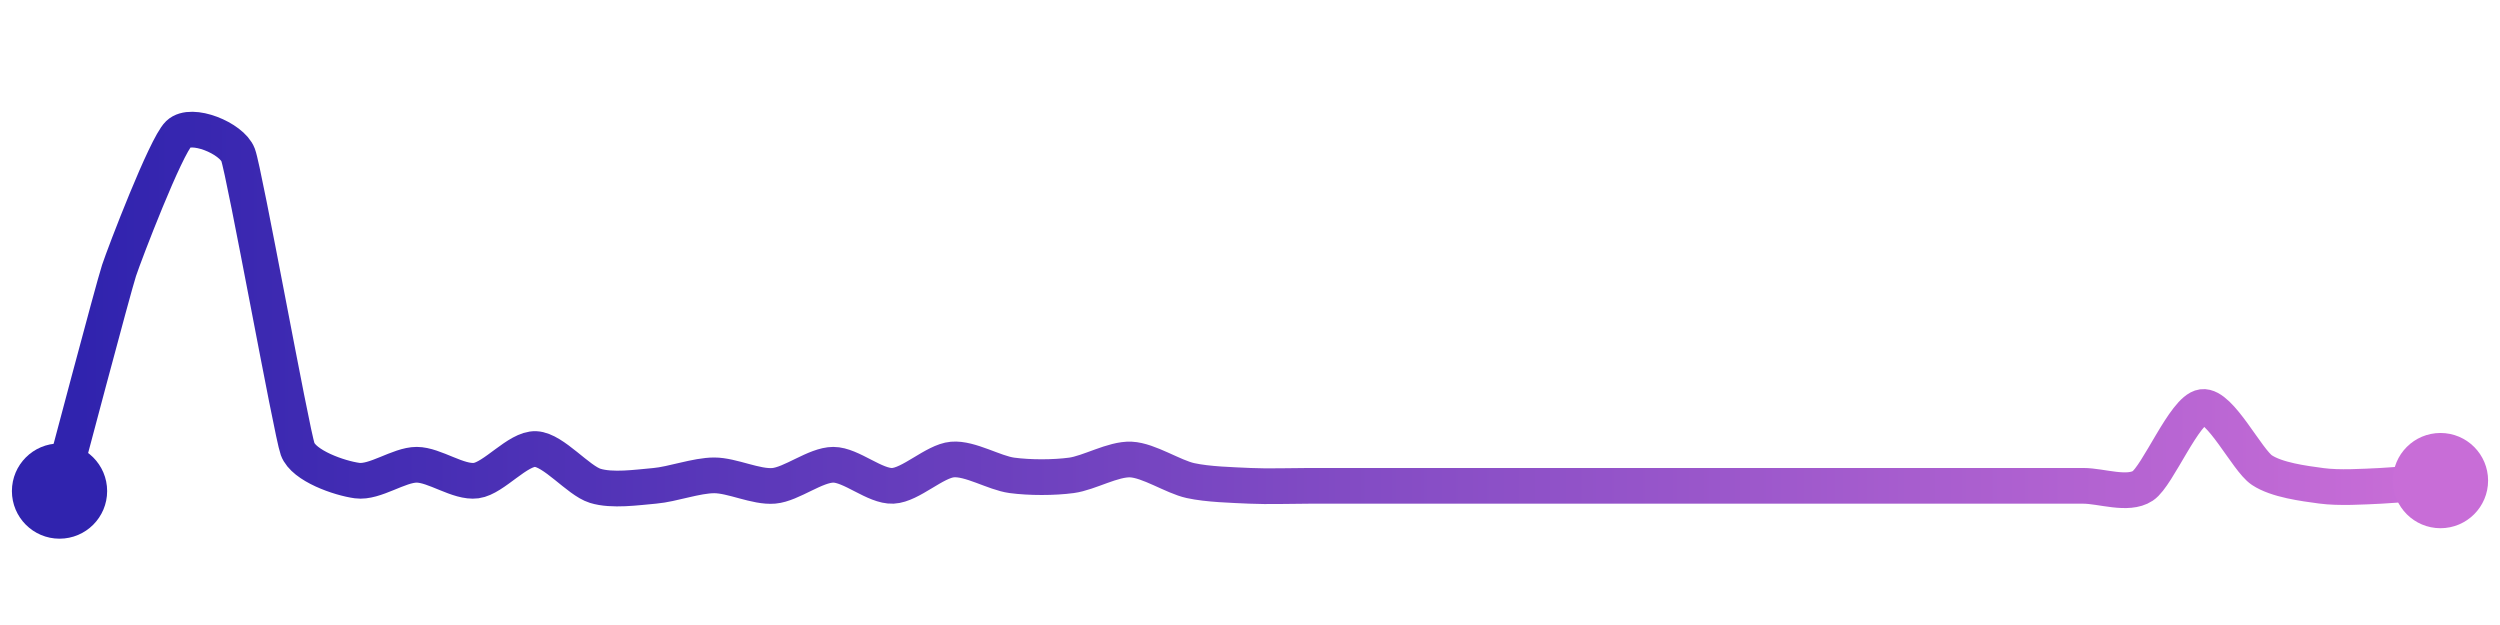
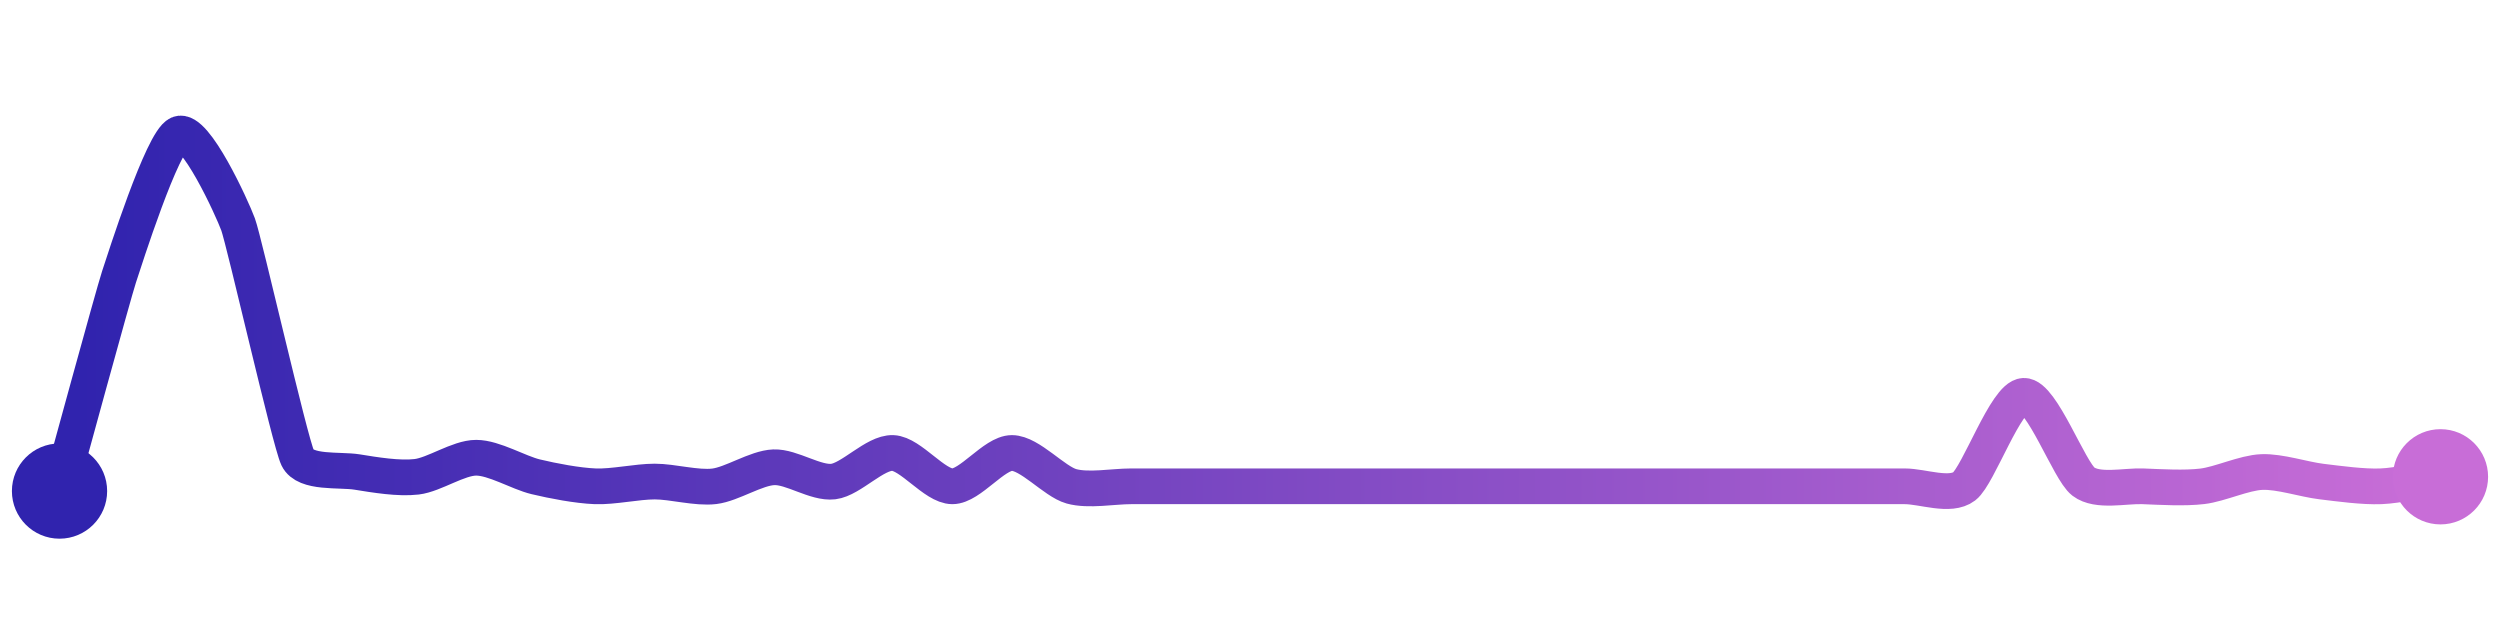
<svg xmlns="http://www.w3.org/2000/svg" width="200" height="50" viewBox="0 0 210 50">
  <defs>
    <linearGradient x1="0%" y1="0%" x2="100%" y2="0%" id="a">
      <stop stop-color="#3023AE" offset="0%" />
      <stop stop-color="#C86DD7" offset="100%" />
    </linearGradient>
  </defs>
-   <path stroke="url(#a)" stroke-width="3" stroke-linejoin="round" stroke-linecap="round" d="M5 40 C 5.39 38.55, 9.53 22.89, 10 21.47 S 13.92 11.04, 15 10 S 19.47 10.36, 20 11.76 S 24.49 35.06, 25 36.47 S 28.51 38.92, 30 39.12 S 33.5 37.79, 35 37.79 S 38.51 39.32, 40 39.12 S 43.5 36.4, 45 36.47 S 48.57 39.12, 50 39.56 S 53.51 39.69, 55 39.56 S 58.5 38.68, 60 38.68 S 63.51 39.69, 65 39.56 S 68.5 37.79, 70 37.79 S 73.5 39.63, 75 39.56 S 78.51 37.48, 80 37.35 S 83.51 38.48, 85 38.68 S 88.51 38.88, 90 38.68 S 93.5 37.28, 95 37.35 S 98.54 38.8, 100 39.12 S 103.5 39.49, 105 39.56 S 108.5 39.56, 110 39.56 S 113.5 39.56, 115 39.56 S 118.5 39.56, 120 39.56 S 123.5 39.56, 125 39.56 S 128.5 39.56, 130 39.56 S 133.5 39.56, 135 39.56 S 138.5 39.56, 140 39.56 S 143.5 39.56, 145 39.56 S 148.5 39.56, 150 39.56 S 153.5 39.56, 155 39.56 S 158.5 39.56, 160 39.56 S 163.5 39.56, 165 39.56 S 168.5 39.56, 170 39.56 S 173.5 39.56, 175 39.56 S 178.75 40.39, 180 39.56 S 183.51 33.14, 185 32.94 S 188.75 37.41, 190 38.24 S 193.51 39.36, 195 39.56 S 198.5 39.63, 200 39.56 S 203.51 39.25, 205 39.12" fill="none" />
+   <path stroke="url(#a)" stroke-width="3" stroke-linejoin="round" stroke-linecap="round" d="M5 40 C 5.4 38.55, 9.53 23.42, 10 22 S 13.63 10.6, 15 10 S 19.48 16.19, 20 17.6 S 24.35 35.85, 25 37.2 S 28.52 38.16, 30 38.4 S 33.51 38.98, 35 38.8 S 38.5 37.2, 40 37.2 S 43.54 38.45, 45 38.8 S 48.5 39.54, 50 39.6 S 53.5 39.2, 55 39.2 S 58.51 39.78, 60 39.6 S 63.5 38.06, 65 38 S 68.51 39.38, 70 39.2 S 73.5 36.74, 75 36.8 S 78.5 39.6, 80 39.6 S 83.5 36.8, 85 36.8 S 88.56 39.2, 90 39.6 S 93.5 39.6, 95 39.6 S 98.5 39.6, 100 39.6 S 103.5 39.6, 105 39.6 S 108.5 39.6, 110 39.6 S 113.5 39.6, 115 39.6 S 118.5 39.6, 120 39.6 S 123.5 39.6, 125 39.6 S 128.5 39.6, 130 39.6 S 133.5 39.6, 135 39.6 S 138.5 39.6, 140 39.6 S 143.5 39.6, 145 39.6 S 148.5 39.6, 150 39.6 S 153.5 39.6, 155 39.6 S 158.5 39.6, 160 39.6 S 163.81 40.51, 165 39.6 S 168.5 32.06, 170 32 S 173.81 38.29, 175 39.2 S 178.5 39.54, 180 39.6 S 183.51 39.78, 185 39.6 S 188.5 38.46, 190 38.4 S 193.51 39.02, 195 39.2 S 198.5 39.66, 200 39.6 S 203.52 39.04, 205 38.8" fill="none" />
  <circle r="4" cx="5" cy="40" fill="#3023AE" />
-   <circle r="4" cx="205" cy="39.12" fill="#C86DD7" />
+   <circle r="4" cx="205" cy="38.8" fill="#C86DD7" />
</svg>
